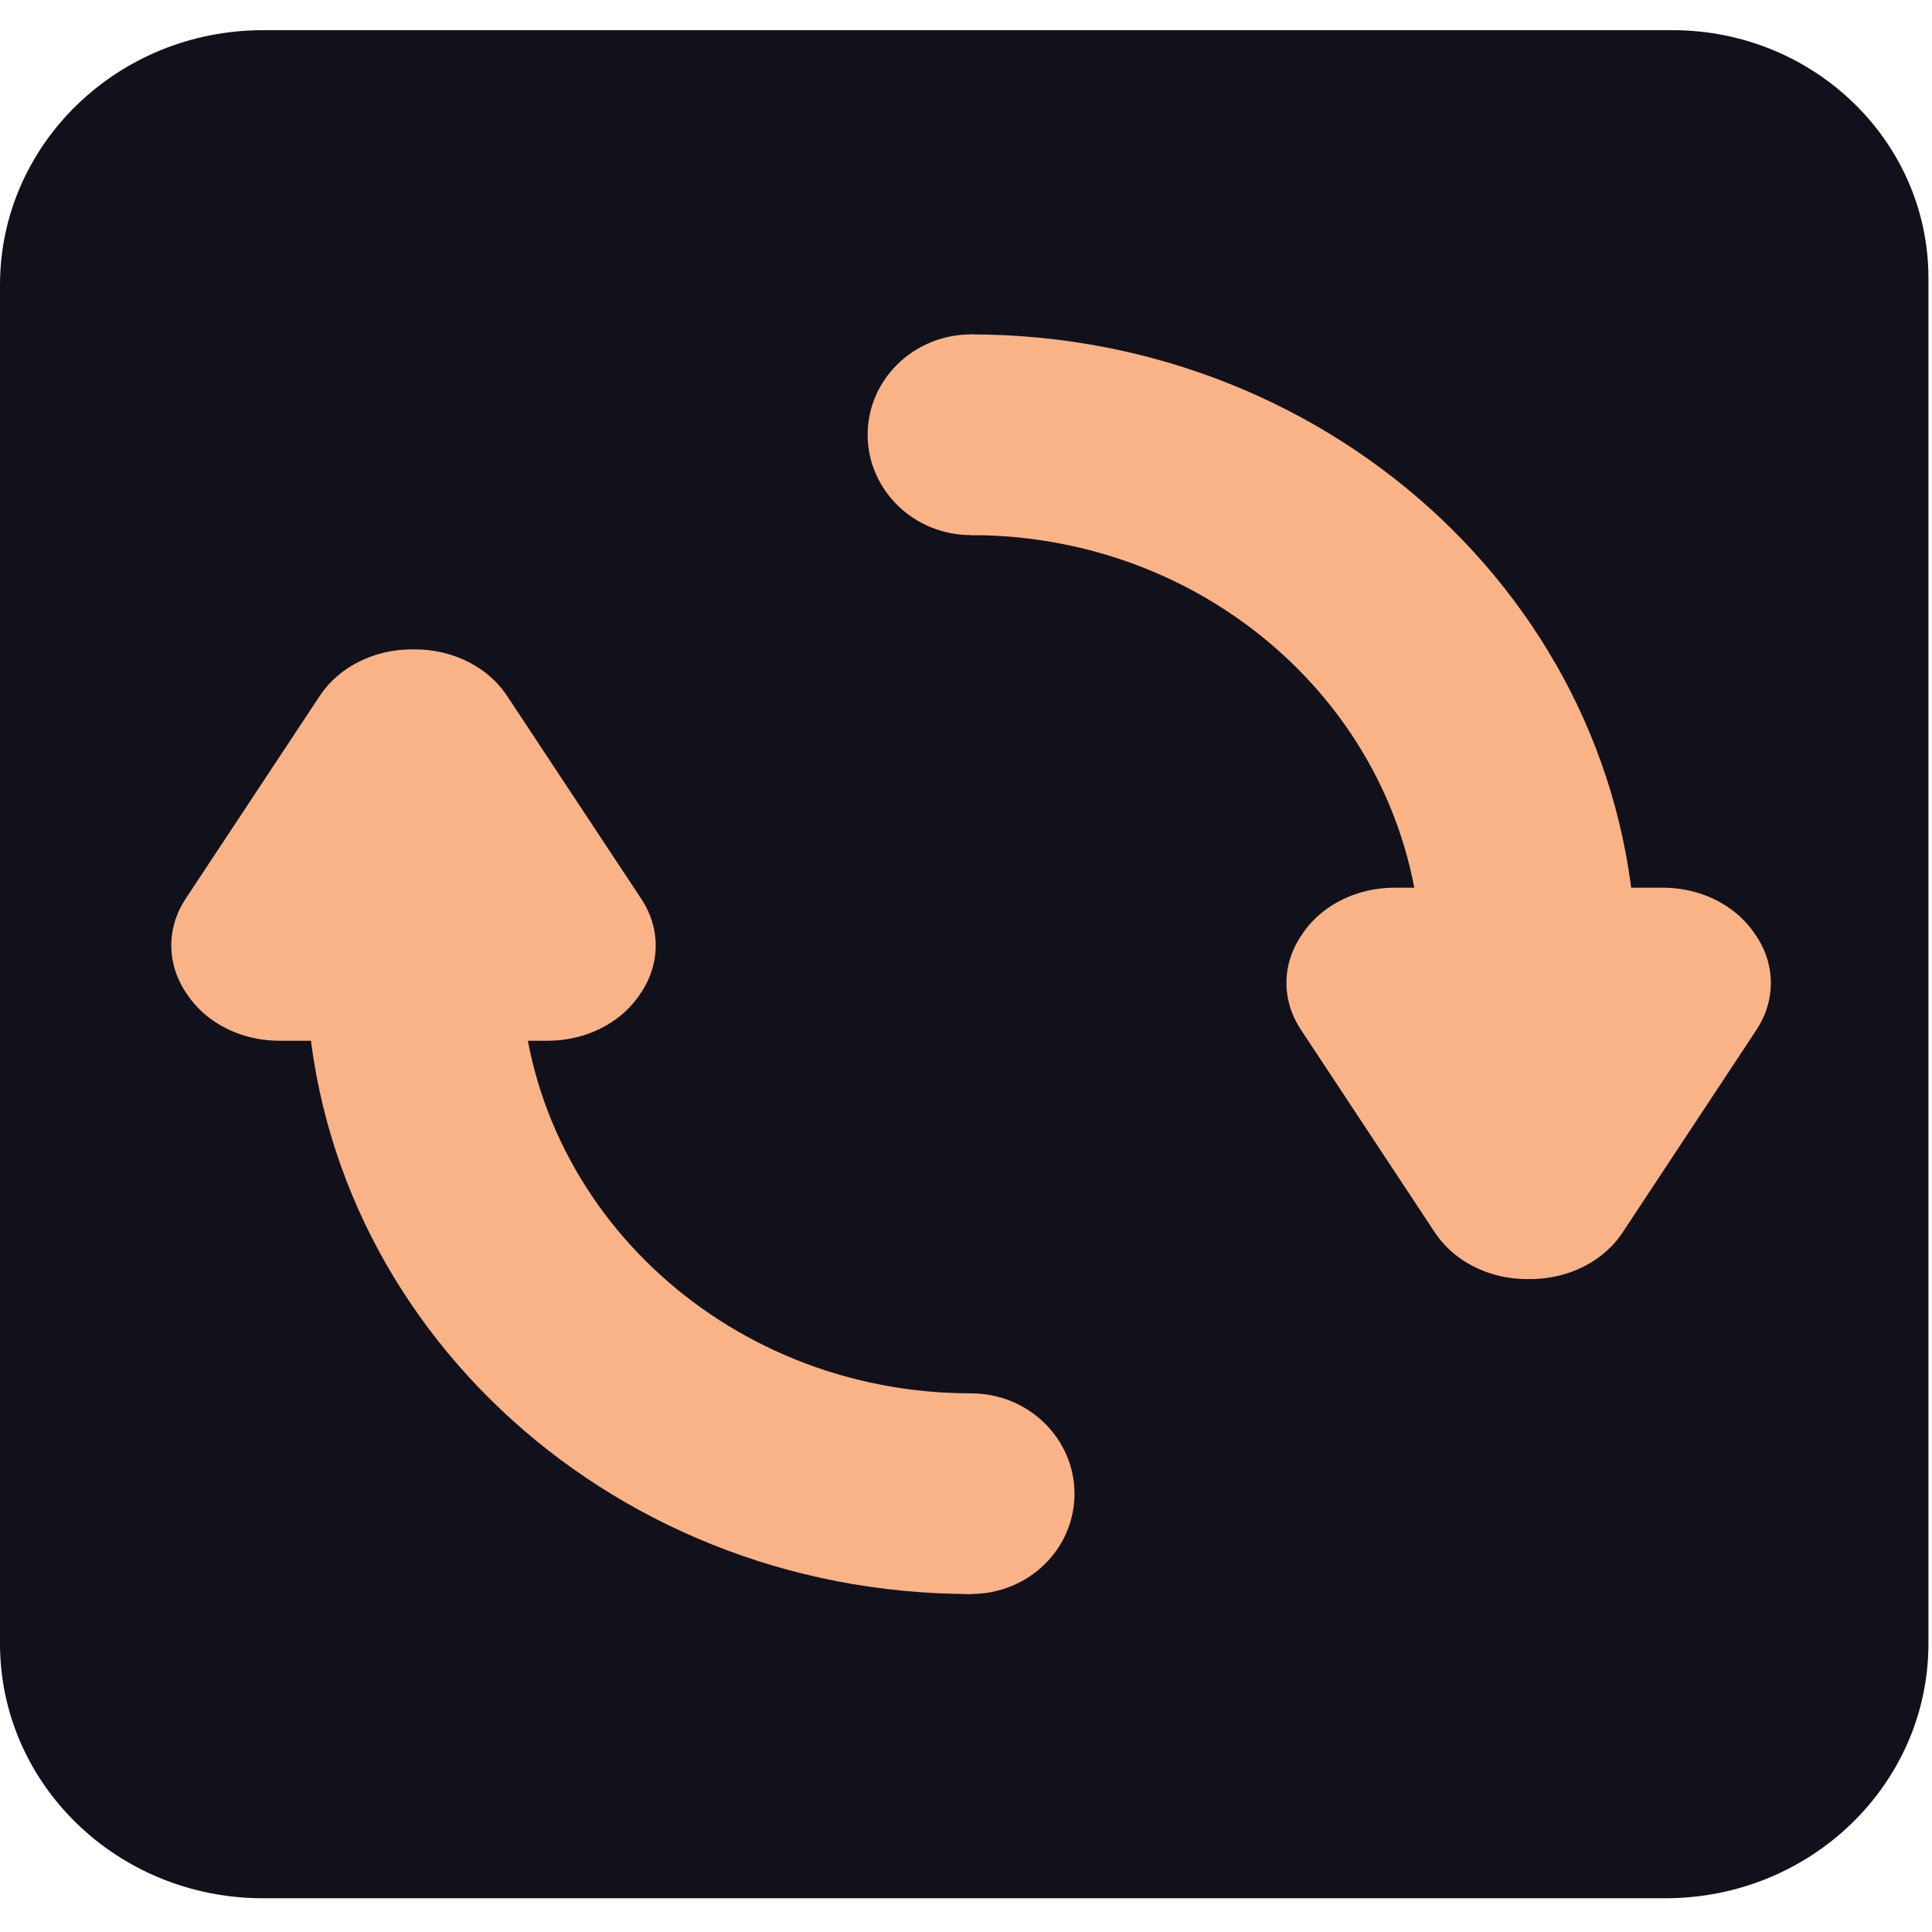
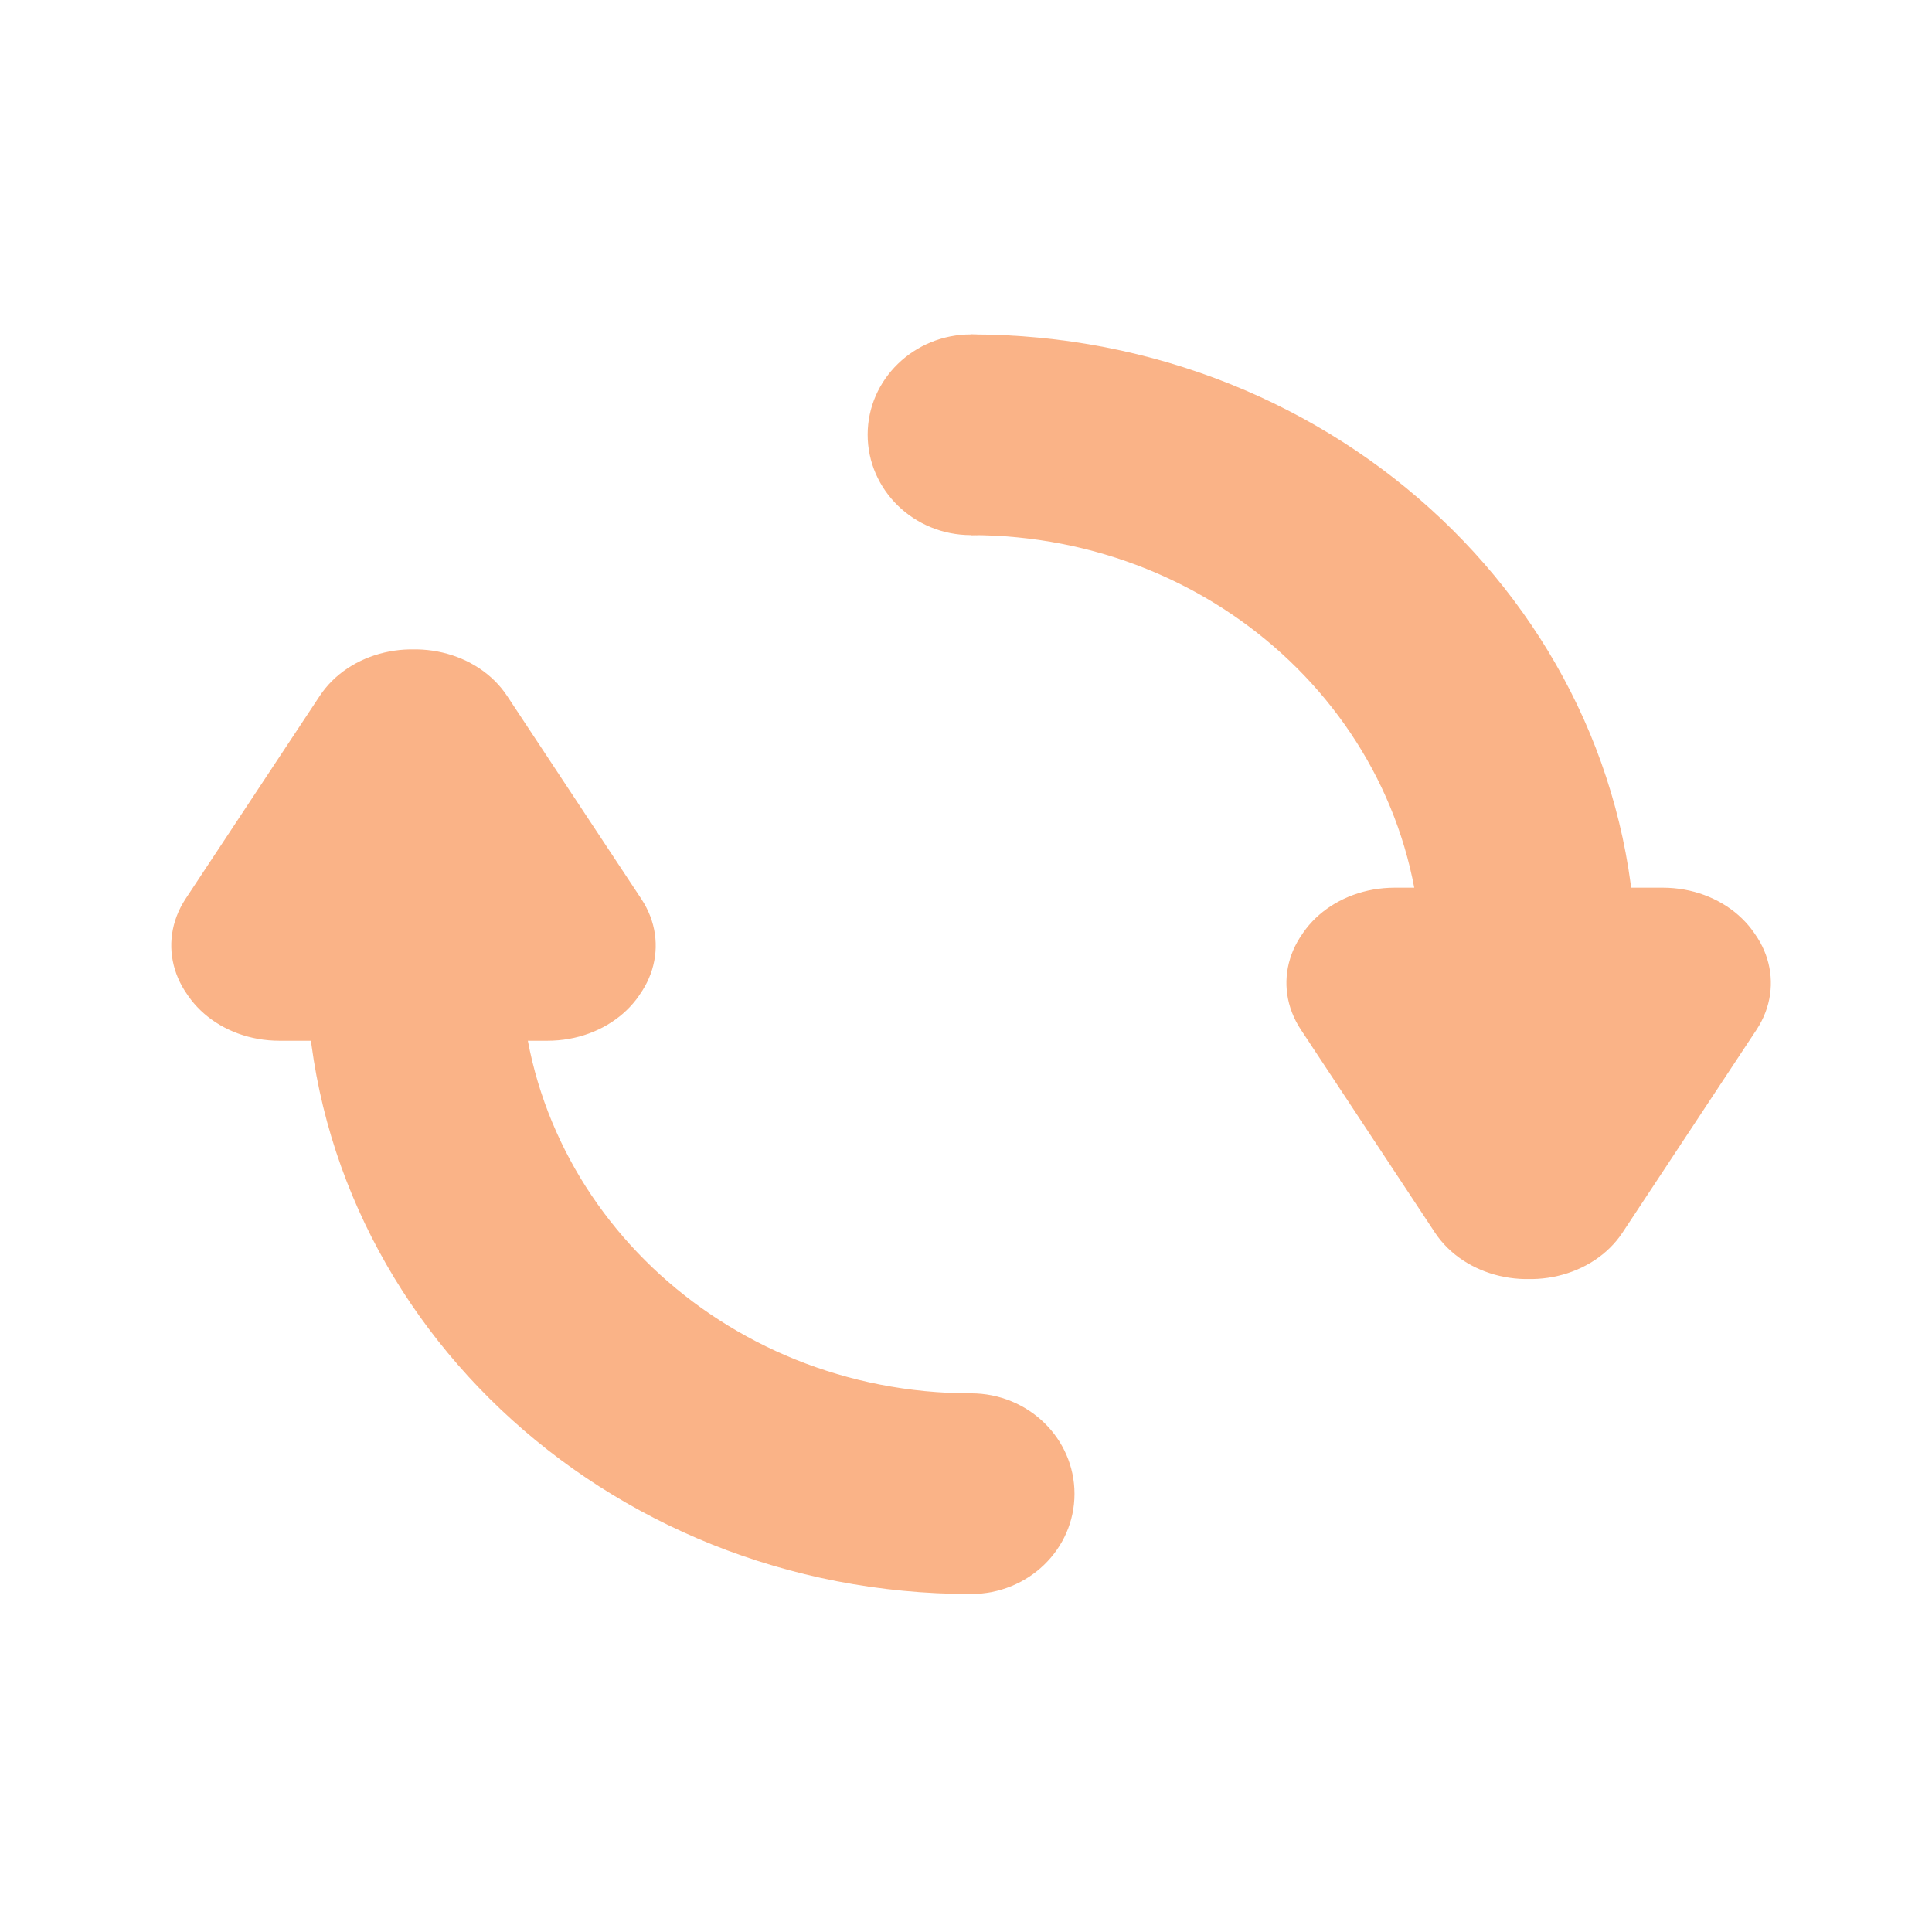
<svg xmlns="http://www.w3.org/2000/svg" width="32px" height="32px" viewBox="0 0 32 31" version="1.1">
  <g id="surface1">
-     <path style=" stroke:none;fill-rule:nonzero;fill:rgb(6.667%,6.667%,10.588%);fill-opacity:1;" d="M 4.355 0 L 27.703 0 C 30.043 0 31.941 1.84 31.941 4.105 L 31.941 26.723 C 31.941 29.055 29.988 30.941 27.586 30.941 L 4.355 30.941 C 1.949 30.941 0 29.055 0 26.723 L 0 4.219 C 0 1.891 1.949 0 4.355 0 Z M 4.355 0 " />
    <path style=" stroke:none;fill-rule:nonzero;fill:rgb(98.039%,70.196%,52.941%);fill-opacity:1;" d="M 16.082 22.578 C 11.965 22.578 8.625 19.398 8.625 15.473 L 5.07 15.473 C 5.07 21.23 10 25.902 16.082 25.902 Z M 16.082 22.578 " />
    <path style=" stroke:none;fill-rule:nonzero;fill:rgb(98.039%,70.196%,52.941%);fill-opacity:1;" d="M 17.797 24.242 C 17.797 23.324 17.031 22.578 16.082 22.578 C 15.137 22.578 14.371 23.324 14.371 24.242 C 14.371 25.16 15.137 25.902 16.082 25.902 C 17.031 25.902 17.797 25.16 17.797 24.242 Z M 17.797 24.242 " />
    <path style=" stroke:none;fill-rule:nonzero;fill:rgb(98.039%,70.196%,52.941%);fill-opacity:1;" d="M 10.836 15.195 C 10.836 16.051 10.047 16.738 9.066 16.738 L 4.629 16.738 C 3.652 16.738 2.863 16.051 2.863 15.195 C 2.863 14.34 3.652 13.648 4.629 13.648 L 9.066 13.648 C 10.047 13.648 10.836 14.34 10.836 15.195 Z M 5.988 10.465 C 6.836 10.035 7.914 10.289 8.402 11.031 L 10.621 14.387 C 11.113 15.129 10.824 16.07 9.973 16.496 C 9.125 16.926 8.047 16.672 7.559 15.934 L 5.34 12.574 C 4.852 11.832 5.141 10.891 5.988 10.465 Z M 3.723 16.496 C 2.875 16.07 2.586 15.129 3.074 14.387 L 5.293 11.031 C 5.781 10.289 6.859 10.035 7.711 10.465 C 8.559 10.891 8.848 11.832 8.355 12.574 L 6.141 15.934 C 5.648 16.672 4.57 16.926 3.723 16.496 Z M 3.723 16.496 " />
    <path style=" stroke:none;fill-rule:nonzero;fill:rgb(98.039%,70.196%,52.941%);fill-opacity:1;" d="M 16.082 8.363 C 20.203 8.363 23.543 11.543 23.543 15.473 L 27.098 15.473 C 27.098 9.711 22.168 5.039 16.082 5.039 Z M 16.082 8.363 " />
    <path style=" stroke:none;fill-rule:nonzero;fill:rgb(98.039%,70.196%,52.941%);fill-opacity:1;" d="M 14.371 6.699 C 14.371 7.617 15.137 8.363 16.082 8.363 C 17.031 8.363 17.797 7.617 17.797 6.699 C 17.797 5.785 17.031 5.039 16.082 5.039 C 15.137 5.039 14.371 5.785 14.371 6.699 Z M 14.371 6.699 " />
    <path style=" stroke:none;fill-rule:nonzero;fill:rgb(98.039%,70.196%,52.941%);fill-opacity:1;" d="M 21.332 15.746 C 21.332 14.891 22.121 14.203 23.102 14.203 L 27.539 14.203 C 28.516 14.203 29.305 14.891 29.305 15.746 C 29.305 16.605 28.516 17.293 27.539 17.293 L 23.102 17.293 C 22.121 17.293 21.332 16.605 21.332 15.746 Z M 26.18 20.477 C 25.332 20.906 24.254 20.652 23.766 19.914 L 21.547 16.555 C 21.055 15.812 21.344 14.871 22.195 14.445 C 23.043 14.016 24.121 14.27 24.609 15.012 L 26.828 18.367 C 27.316 19.109 27.027 20.051 26.18 20.477 Z M 28.445 14.445 C 29.293 14.871 29.582 15.812 29.094 16.555 L 26.875 19.914 C 26.387 20.652 25.309 20.906 24.457 20.477 C 23.609 20.051 23.32 19.109 23.812 18.367 L 26.027 15.012 C 26.52 14.27 27.598 14.016 28.445 14.445 Z M 28.445 14.445 " />
  </g>
</svg>
